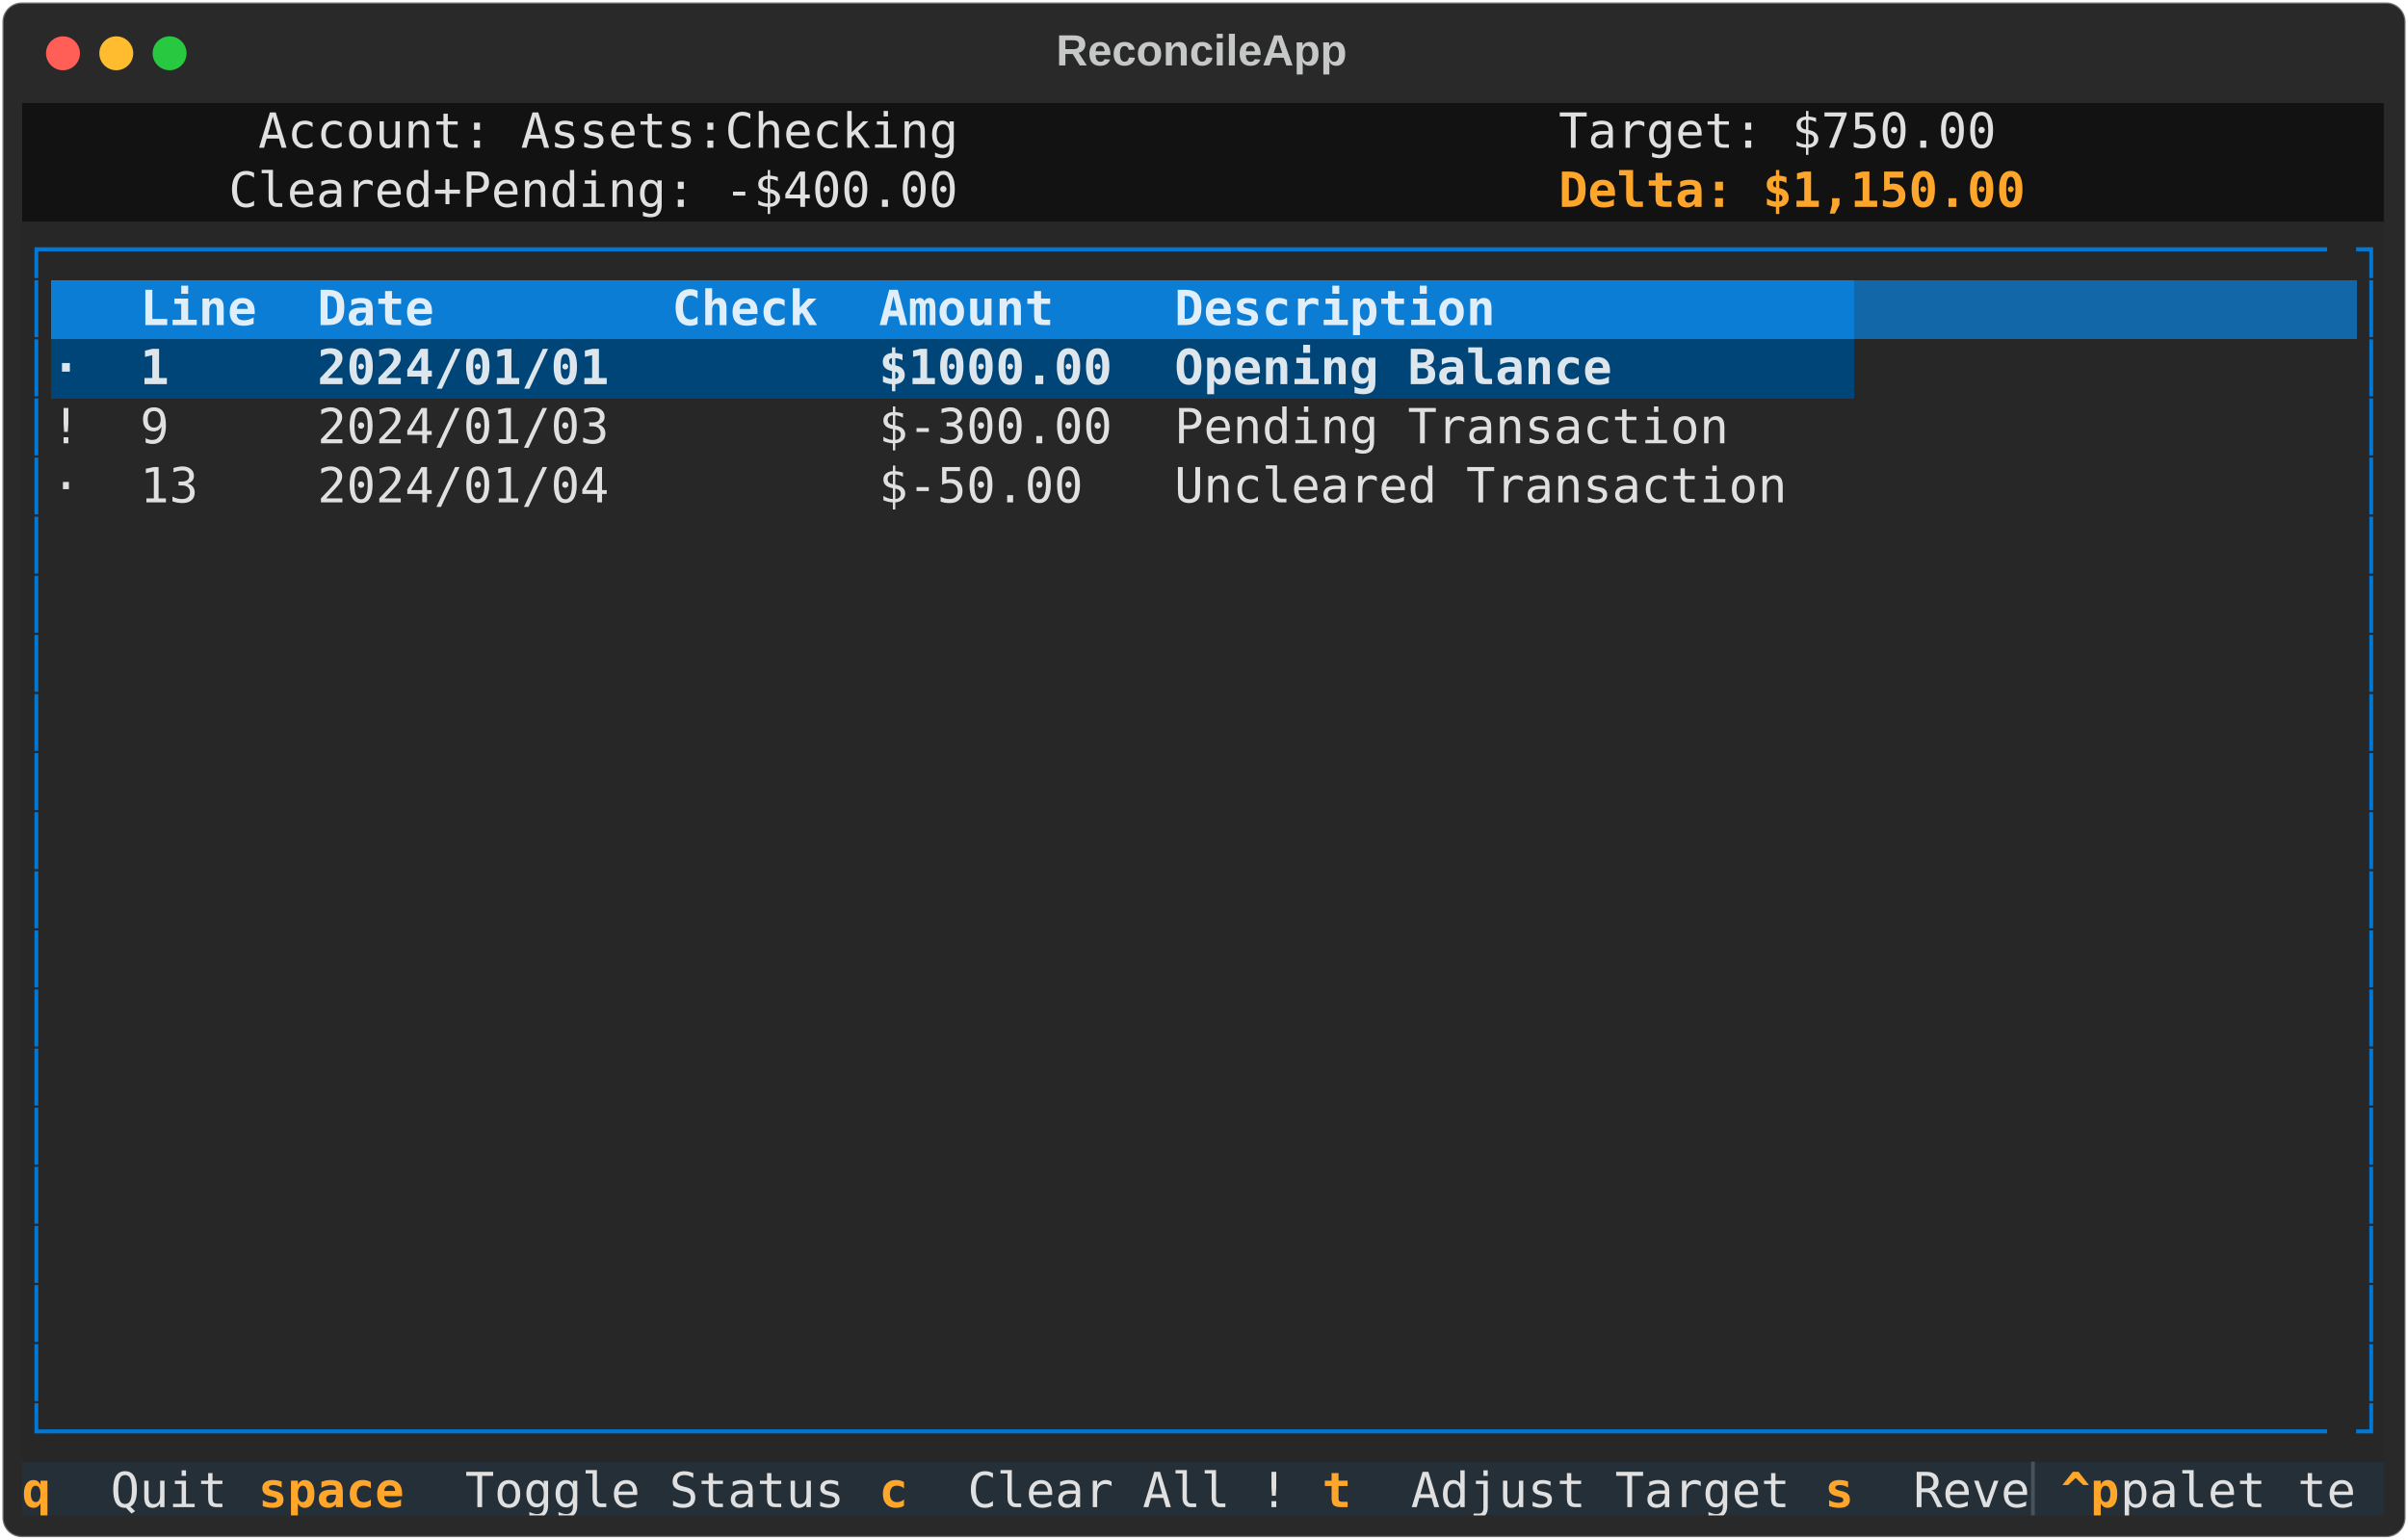
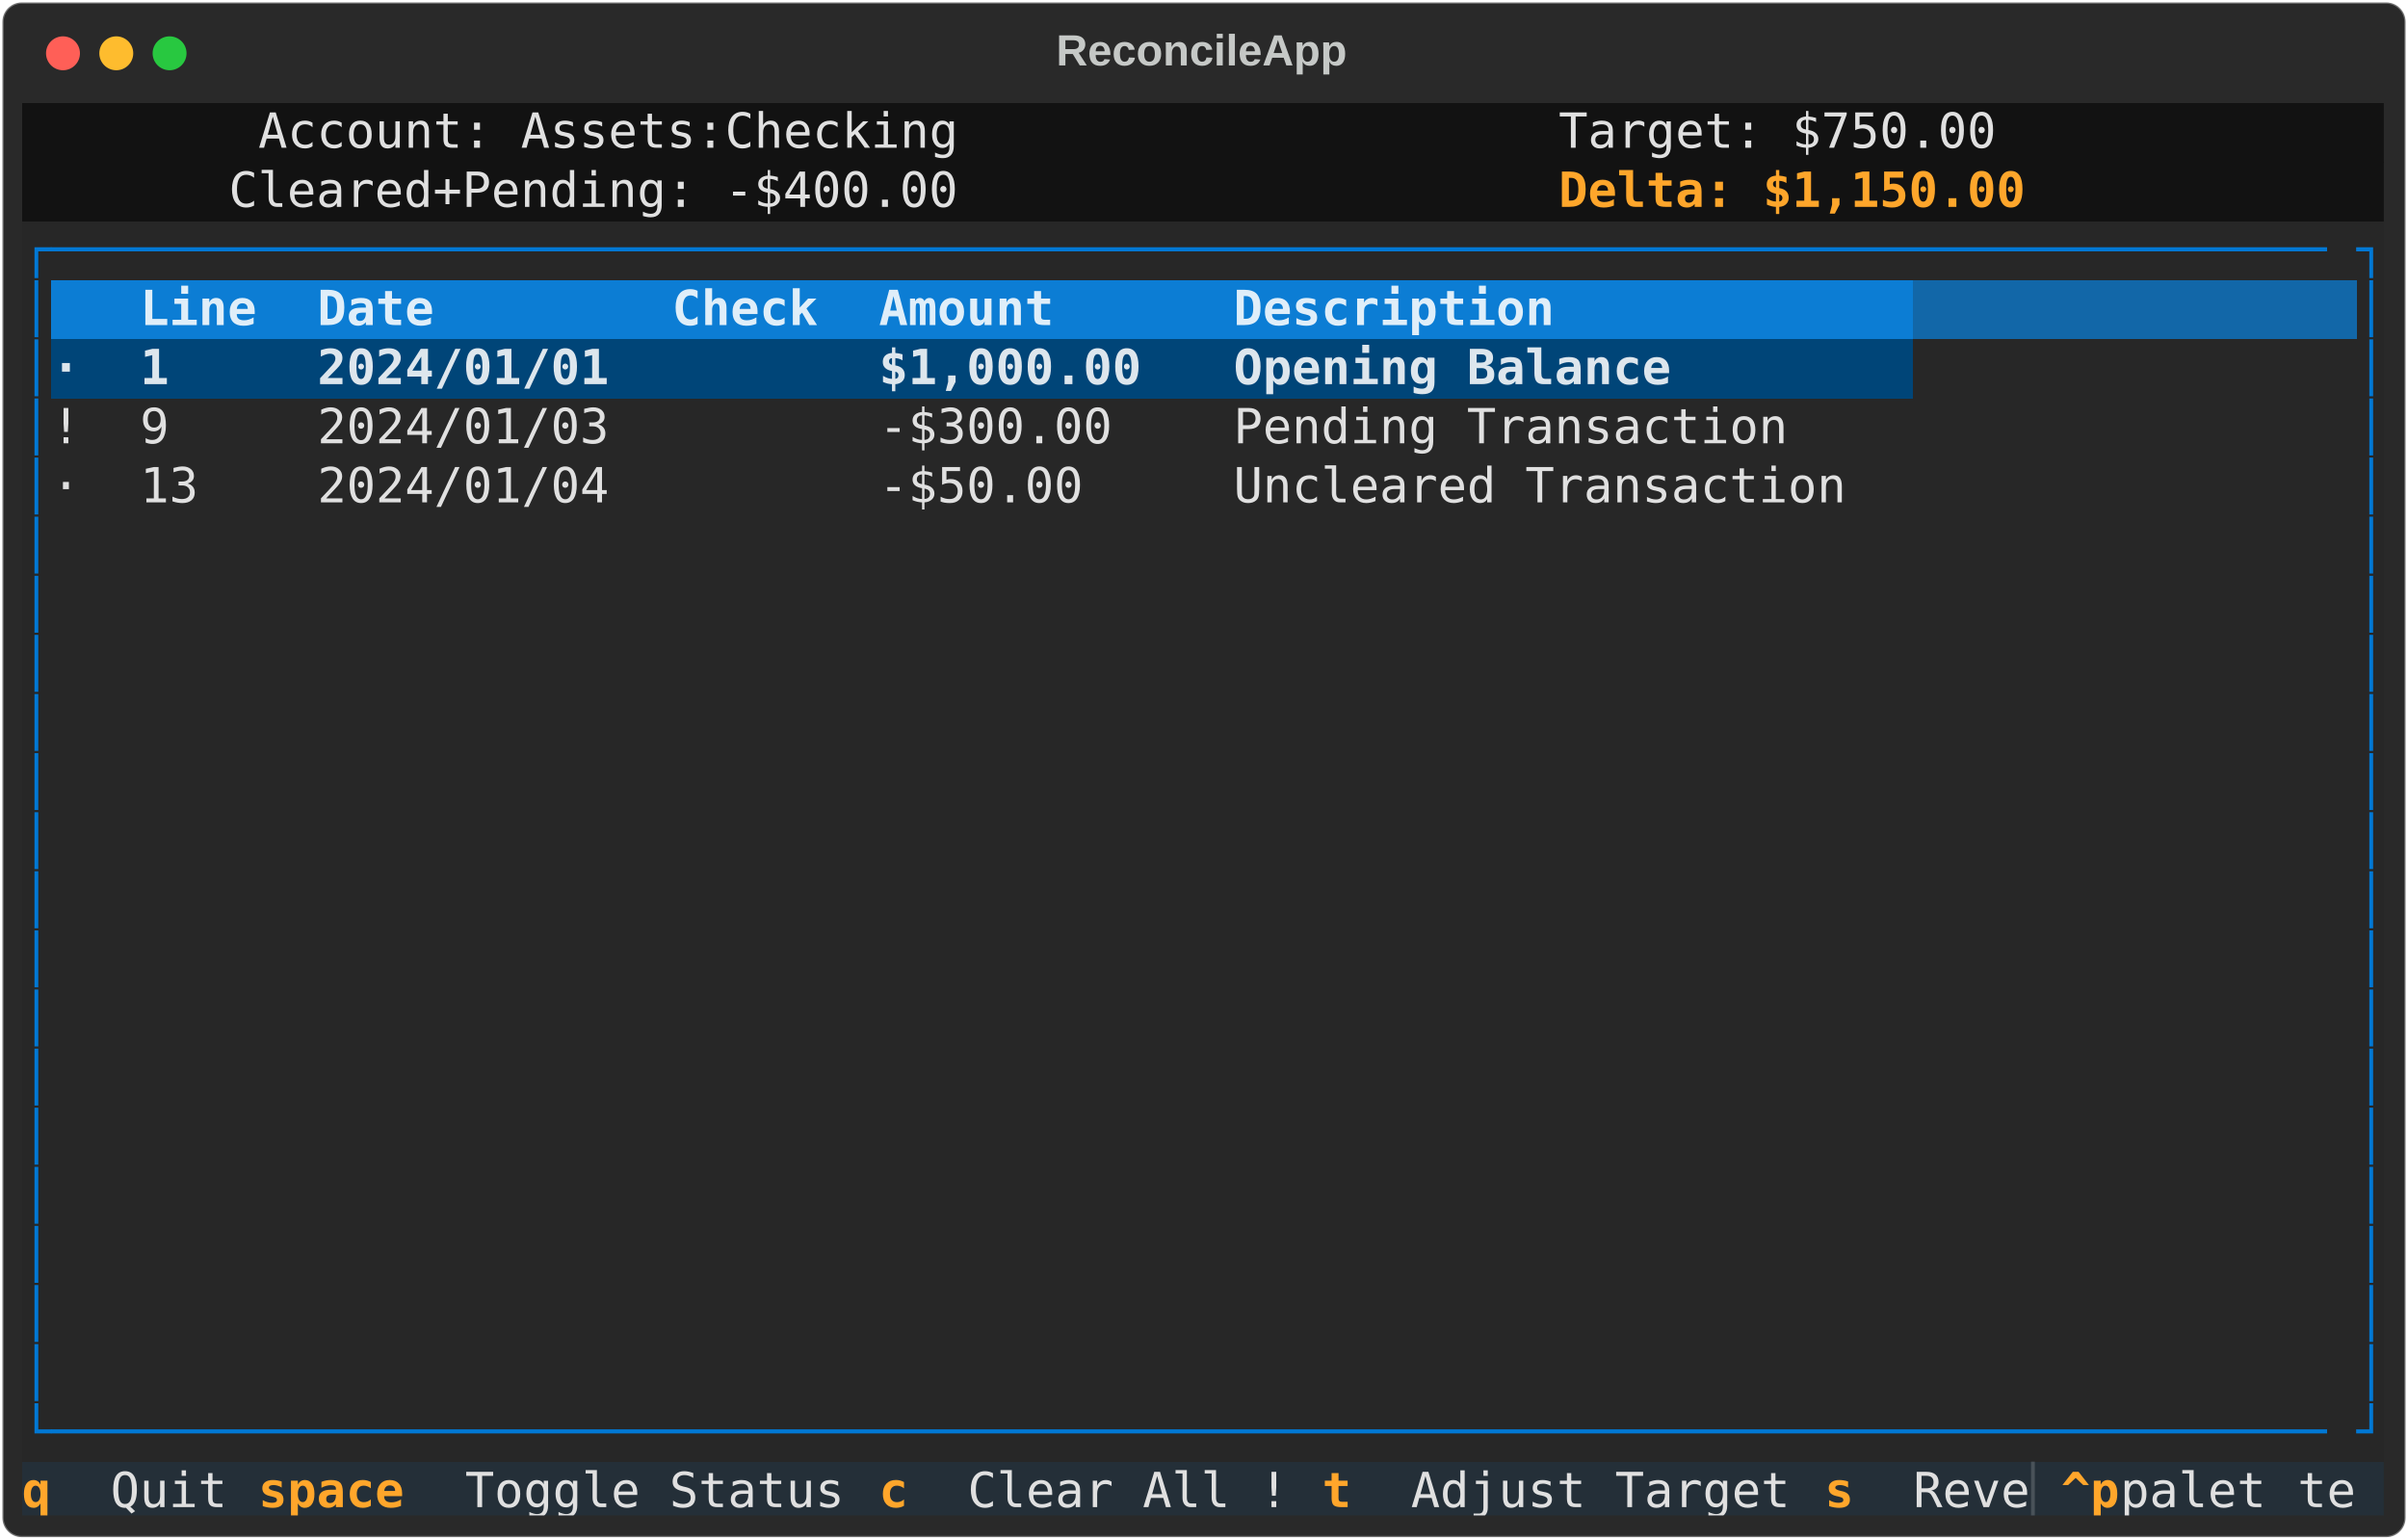
<svg xmlns="http://www.w3.org/2000/svg" class="rich-terminal" viewBox="0 0 994 635.6">
  <style>

    @font-face {
        font-family: "Fira Code";
        src: local("FiraCode-Regular"),
                url("https://cdnjs.cloudflare.com/ajax/libs/firacode/6.2.0/woff2/FiraCode-Regular.woff2") format("woff2"),
                url("https://cdnjs.cloudflare.com/ajax/libs/firacode/6.2.0/woff/FiraCode-Regular.woff") format("woff");
        font-style: normal;
        font-weight: 400;
    }
    @font-face {
        font-family: "Fira Code";
        src: local("FiraCode-Bold"),
                url("https://cdnjs.cloudflare.com/ajax/libs/firacode/6.2.0/woff2/FiraCode-Bold.woff2") format("woff2"),
                url("https://cdnjs.cloudflare.com/ajax/libs/firacode/6.2.0/woff/FiraCode-Bold.woff") format("woff");
        font-style: bold;
        font-weight: 700;
    }

    .terminal-matrix {
        font-family: Fira Code, monospace;
        font-size: 20px;
        line-height: 24.4px;
        font-variant-east-asian: full-width;
    }

    .terminal-title {
        font-size: 18px;
        font-weight: bold;
        font-family: arial;
    }

    .terminal-r1 { fill: #c5c8c6 }
.terminal-r2 { fill: #e0e0e0 }
.terminal-r3 { fill: #fea62b;font-weight: bold }
.terminal-r4 { fill: #0178d4 }
.terminal-r5 { fill: #dfeef9;font-weight: bold }
.terminal-r6 { fill: #dfeef9 }
.terminal-r7 { fill: #dde6ed;font-weight: bold }
.terminal-r8 { fill: #ffa62b;font-weight: bold }
.terminal-r9 { fill: #495259 }
    </style>
  <defs>
    <clipPath id="terminal-clip-terminal">
      <rect x="0" y="0" width="975.0" height="584.6" />
    </clipPath>
    <clipPath id="terminal-line-0">
      <rect x="0" y="1.5" width="976" height="24.65" />
    </clipPath>
    <clipPath id="terminal-line-1">
      <rect x="0" y="25.9" width="976" height="24.65" />
    </clipPath>
    <clipPath id="terminal-line-2">
      <rect x="0" y="50.3" width="976" height="24.65" />
    </clipPath>
    <clipPath id="terminal-line-3">
      <rect x="0" y="74.7" width="976" height="24.65" />
    </clipPath>
    <clipPath id="terminal-line-4">
      <rect x="0" y="99.1" width="976" height="24.65" />
    </clipPath>
    <clipPath id="terminal-line-5">
      <rect x="0" y="123.5" width="976" height="24.65" />
    </clipPath>
    <clipPath id="terminal-line-6">
      <rect x="0" y="147.9" width="976" height="24.65" />
    </clipPath>
    <clipPath id="terminal-line-7">
      <rect x="0" y="172.3" width="976" height="24.65" />
    </clipPath>
    <clipPath id="terminal-line-8">
      <rect x="0" y="196.7" width="976" height="24.65" />
    </clipPath>
    <clipPath id="terminal-line-9">
      <rect x="0" y="221.1" width="976" height="24.65" />
    </clipPath>
    <clipPath id="terminal-line-10">
      <rect x="0" y="245.5" width="976" height="24.65" />
    </clipPath>
    <clipPath id="terminal-line-11">
      <rect x="0" y="269.9" width="976" height="24.65" />
    </clipPath>
    <clipPath id="terminal-line-12">
      <rect x="0" y="294.3" width="976" height="24.65" />
    </clipPath>
    <clipPath id="terminal-line-13">
      <rect x="0" y="318.7" width="976" height="24.65" />
    </clipPath>
    <clipPath id="terminal-line-14">
      <rect x="0" y="343.1" width="976" height="24.65" />
    </clipPath>
    <clipPath id="terminal-line-15">
      <rect x="0" y="367.5" width="976" height="24.65" />
    </clipPath>
    <clipPath id="terminal-line-16">
      <rect x="0" y="391.9" width="976" height="24.65" />
    </clipPath>
    <clipPath id="terminal-line-17">
      <rect x="0" y="416.3" width="976" height="24.65" />
    </clipPath>
    <clipPath id="terminal-line-18">
      <rect x="0" y="440.7" width="976" height="24.65" />
    </clipPath>
    <clipPath id="terminal-line-19">
      <rect x="0" y="465.1" width="976" height="24.65" />
    </clipPath>
    <clipPath id="terminal-line-20">
      <rect x="0" y="489.5" width="976" height="24.65" />
    </clipPath>
    <clipPath id="terminal-line-21">
      <rect x="0" y="513.9" width="976" height="24.65" />
    </clipPath>
    <clipPath id="terminal-line-22">
      <rect x="0" y="538.3" width="976" height="24.65" />
    </clipPath>
  </defs>
  <rect fill="#292929" stroke="rgba(255,255,255,0.35)" stroke-width="1" x="1" y="1" width="992" height="633.6" rx="8" />
  <text class="terminal-title" fill="#c5c8c6" text-anchor="middle" x="496" y="27">ReconcileApp</text>
  <g transform="translate(26,22)">
    <circle cx="0" cy="0" r="7" fill="#ff5f57" />
    <circle cx="22" cy="0" r="7" fill="#febc2e" />
    <circle cx="44" cy="0" r="7" fill="#28c840" />
  </g>
  <g transform="translate(9, 41)" clip-path="url(#terminal-clip-terminal)">
    <rect fill="#121212" x="0" y="1.5" width="97.6" height="24.65" shape-rendering="crispEdges" />
    <rect fill="#121212" x="97.6" y="1.5" width="292.8" height="24.65" shape-rendering="crispEdges" />
    <rect fill="#121212" x="390.4" y="1.5" width="97.6" height="24.65" shape-rendering="crispEdges" />
    <rect fill="#121212" x="488" y="1.5" width="146.4" height="24.65" shape-rendering="crispEdges" />
    <rect fill="#121212" x="634.4" y="1.5" width="183" height="24.65" shape-rendering="crispEdges" />
    <rect fill="#121212" x="817.4" y="1.5" width="158.6" height="24.65" shape-rendering="crispEdges" />
    <rect fill="#121212" x="0" y="25.9" width="85.4" height="24.65" shape-rendering="crispEdges" />
    <rect fill="#121212" x="85.4" y="25.9" width="305" height="24.65" shape-rendering="crispEdges" />
    <rect fill="#121212" x="390.4" y="25.9" width="97.6" height="24.65" shape-rendering="crispEdges" />
    <rect fill="#121212" x="488" y="25.9" width="146.4" height="24.65" shape-rendering="crispEdges" />
    <rect fill="#121212" x="634.4" y="25.9" width="195.2" height="24.65" shape-rendering="crispEdges" />
    <rect fill="#121212" x="829.6" y="25.9" width="146.4" height="24.65" shape-rendering="crispEdges" />
    <rect fill="#272727" x="0" y="50.3" width="12.2" height="24.65" shape-rendering="crispEdges" />
    <rect fill="#272727" x="12.2" y="50.3" width="951.6" height="24.65" shape-rendering="crispEdges" />
    <rect fill="#272727" x="963.8" y="50.3" width="12.2" height="24.65" shape-rendering="crispEdges" />
    <rect fill="#272727" x="0" y="74.7" width="12.2" height="24.65" shape-rendering="crispEdges" />
    <rect fill="#0c7dd4" x="12.2" y="74.7" width="36.6" height="24.65" shape-rendering="crispEdges" />
    <rect fill="#0c7dd4" x="48.8" y="74.7" width="73.2" height="24.65" shape-rendering="crispEdges" />
    <rect fill="#0c7dd4" x="122" y="74.7" width="146.4" height="24.65" shape-rendering="crispEdges" />
    <rect fill="#0c7dd4" x="268.4" y="74.7" width="85.4" height="24.65" shape-rendering="crispEdges" />
-     <rect fill="#0c7dd4" x="353.8" y="74.7" width="122" height="24.65" shape-rendering="crispEdges" />
-     <rect fill="#0c7dd4" x="475.8" y="74.7" width="280.6" height="24.65" shape-rendering="crispEdges" />
-     <rect fill="#1267a8" x="756.4" y="74.7" width="207.4" height="24.65" shape-rendering="crispEdges" />
+     <rect fill="#0c7dd4" x="353.8" y="74.7" width="146.4" height="24.65" shape-rendering="crispEdges" />
+     <rect fill="#0c7dd4" x="500.2" y="74.7" width="280.6" height="24.65" shape-rendering="crispEdges" />
+     <rect fill="#1267a8" x="780.8" y="74.7" width="183" height="24.65" shape-rendering="crispEdges" />
    <rect fill="#272727" x="963.8" y="74.7" width="12.2" height="24.65" shape-rendering="crispEdges" />
    <rect fill="#272727" x="0" y="99.1" width="12.2" height="24.65" shape-rendering="crispEdges" />
    <rect fill="#004578" x="12.2" y="99.1" width="36.6" height="24.65" shape-rendering="crispEdges" />
    <rect fill="#004578" x="48.8" y="99.1" width="73.2" height="24.65" shape-rendering="crispEdges" />
    <rect fill="#004578" x="122" y="99.1" width="146.4" height="24.65" shape-rendering="crispEdges" />
    <rect fill="#004578" x="268.4" y="99.1" width="85.4" height="24.65" shape-rendering="crispEdges" />
-     <rect fill="#004578" x="353.8" y="99.1" width="122" height="24.65" shape-rendering="crispEdges" />
-     <rect fill="#004578" x="475.8" y="99.1" width="280.6" height="24.65" shape-rendering="crispEdges" />
-     <rect fill="#272727" x="756.4" y="99.1" width="207.4" height="24.65" shape-rendering="crispEdges" />
+     <rect fill="#004578" x="353.8" y="99.1" width="146.4" height="24.65" shape-rendering="crispEdges" />
+     <rect fill="#004578" x="500.2" y="99.1" width="280.6" height="24.65" shape-rendering="crispEdges" />
+     <rect fill="#272727" x="780.8" y="99.1" width="183" height="24.65" shape-rendering="crispEdges" />
    <rect fill="#272727" x="963.8" y="99.1" width="12.2" height="24.65" shape-rendering="crispEdges" />
    <rect fill="#272727" x="0" y="123.5" width="12.2" height="24.65" shape-rendering="crispEdges" />
    <rect fill="#272727" x="12.2" y="123.5" width="36.6" height="24.65" shape-rendering="crispEdges" />
    <rect fill="#272727" x="48.8" y="123.5" width="73.2" height="24.65" shape-rendering="crispEdges" />
    <rect fill="#272727" x="122" y="123.5" width="146.4" height="24.65" shape-rendering="crispEdges" />
    <rect fill="#272727" x="268.4" y="123.5" width="85.4" height="24.65" shape-rendering="crispEdges" />
-     <rect fill="#272727" x="353.8" y="123.5" width="122" height="24.65" shape-rendering="crispEdges" />
-     <rect fill="#272727" x="475.8" y="123.5" width="280.6" height="24.65" shape-rendering="crispEdges" />
-     <rect fill="#272727" x="756.4" y="123.5" width="207.4" height="24.65" shape-rendering="crispEdges" />
+     <rect fill="#272727" x="353.8" y="123.5" width="146.4" height="24.65" shape-rendering="crispEdges" />
+     <rect fill="#272727" x="500.2" y="123.5" width="280.6" height="24.65" shape-rendering="crispEdges" />
+     <rect fill="#272727" x="780.8" y="123.5" width="183" height="24.65" shape-rendering="crispEdges" />
    <rect fill="#272727" x="963.8" y="123.5" width="12.2" height="24.65" shape-rendering="crispEdges" />
    <rect fill="#272727" x="0" y="147.9" width="12.2" height="24.65" shape-rendering="crispEdges" />
    <rect fill="#272727" x="12.2" y="147.9" width="36.6" height="24.65" shape-rendering="crispEdges" />
    <rect fill="#272727" x="48.8" y="147.9" width="73.2" height="24.65" shape-rendering="crispEdges" />
    <rect fill="#272727" x="122" y="147.9" width="146.4" height="24.65" shape-rendering="crispEdges" />
    <rect fill="#272727" x="268.4" y="147.9" width="85.4" height="24.65" shape-rendering="crispEdges" />
-     <rect fill="#272727" x="353.8" y="147.9" width="122" height="24.65" shape-rendering="crispEdges" />
-     <rect fill="#272727" x="475.8" y="147.9" width="280.6" height="24.65" shape-rendering="crispEdges" />
-     <rect fill="#272727" x="756.4" y="147.9" width="207.4" height="24.65" shape-rendering="crispEdges" />
+     <rect fill="#272727" x="353.8" y="147.9" width="146.4" height="24.65" shape-rendering="crispEdges" />
+     <rect fill="#272727" x="500.2" y="147.9" width="280.6" height="24.65" shape-rendering="crispEdges" />
+     <rect fill="#272727" x="780.8" y="147.9" width="183" height="24.65" shape-rendering="crispEdges" />
    <rect fill="#272727" x="963.8" y="147.9" width="12.2" height="24.65" shape-rendering="crispEdges" />
    <rect fill="#272727" x="0" y="172.3" width="12.2" height="24.65" shape-rendering="crispEdges" />
    <rect fill="#272727" x="12.2" y="172.3" width="951.6" height="24.65" shape-rendering="crispEdges" />
    <rect fill="#272727" x="963.8" y="172.3" width="12.2" height="24.65" shape-rendering="crispEdges" />
    <rect fill="#272727" x="0" y="196.7" width="12.2" height="24.65" shape-rendering="crispEdges" />
    <rect fill="#272727" x="12.2" y="196.7" width="951.6" height="24.65" shape-rendering="crispEdges" />
    <rect fill="#272727" x="963.8" y="196.7" width="12.2" height="24.65" shape-rendering="crispEdges" />
    <rect fill="#272727" x="0" y="221.1" width="12.2" height="24.65" shape-rendering="crispEdges" />
    <rect fill="#272727" x="12.2" y="221.1" width="951.6" height="24.65" shape-rendering="crispEdges" />
    <rect fill="#272727" x="963.8" y="221.1" width="12.2" height="24.65" shape-rendering="crispEdges" />
    <rect fill="#272727" x="0" y="245.5" width="12.2" height="24.65" shape-rendering="crispEdges" />
    <rect fill="#272727" x="12.2" y="245.5" width="951.6" height="24.65" shape-rendering="crispEdges" />
    <rect fill="#272727" x="963.8" y="245.5" width="12.2" height="24.65" shape-rendering="crispEdges" />
    <rect fill="#272727" x="0" y="269.9" width="12.2" height="24.65" shape-rendering="crispEdges" />
    <rect fill="#272727" x="12.2" y="269.9" width="951.6" height="24.65" shape-rendering="crispEdges" />
    <rect fill="#272727" x="963.8" y="269.9" width="12.2" height="24.65" shape-rendering="crispEdges" />
    <rect fill="#272727" x="0" y="294.3" width="12.2" height="24.65" shape-rendering="crispEdges" />
    <rect fill="#272727" x="12.2" y="294.3" width="951.6" height="24.65" shape-rendering="crispEdges" />
    <rect fill="#272727" x="963.8" y="294.3" width="12.2" height="24.65" shape-rendering="crispEdges" />
    <rect fill="#272727" x="0" y="318.7" width="12.2" height="24.65" shape-rendering="crispEdges" />
    <rect fill="#272727" x="12.2" y="318.7" width="951.6" height="24.65" shape-rendering="crispEdges" />
    <rect fill="#272727" x="963.8" y="318.7" width="12.2" height="24.65" shape-rendering="crispEdges" />
    <rect fill="#272727" x="0" y="343.1" width="12.2" height="24.65" shape-rendering="crispEdges" />
    <rect fill="#272727" x="12.2" y="343.1" width="951.6" height="24.65" shape-rendering="crispEdges" />
    <rect fill="#272727" x="963.8" y="343.1" width="12.2" height="24.65" shape-rendering="crispEdges" />
    <rect fill="#272727" x="0" y="367.5" width="12.2" height="24.65" shape-rendering="crispEdges" />
    <rect fill="#272727" x="12.2" y="367.5" width="951.6" height="24.65" shape-rendering="crispEdges" />
    <rect fill="#272727" x="963.8" y="367.5" width="12.2" height="24.65" shape-rendering="crispEdges" />
    <rect fill="#272727" x="0" y="391.9" width="12.2" height="24.65" shape-rendering="crispEdges" />
    <rect fill="#272727" x="12.2" y="391.9" width="951.6" height="24.65" shape-rendering="crispEdges" />
    <rect fill="#272727" x="963.8" y="391.9" width="12.2" height="24.65" shape-rendering="crispEdges" />
    <rect fill="#272727" x="0" y="416.3" width="12.2" height="24.65" shape-rendering="crispEdges" />
    <rect fill="#272727" x="12.2" y="416.3" width="951.6" height="24.65" shape-rendering="crispEdges" />
    <rect fill="#272727" x="963.8" y="416.3" width="12.2" height="24.65" shape-rendering="crispEdges" />
    <rect fill="#272727" x="0" y="440.7" width="12.2" height="24.65" shape-rendering="crispEdges" />
    <rect fill="#272727" x="12.2" y="440.7" width="951.6" height="24.65" shape-rendering="crispEdges" />
    <rect fill="#272727" x="963.8" y="440.7" width="12.2" height="24.65" shape-rendering="crispEdges" />
    <rect fill="#272727" x="0" y="465.1" width="12.2" height="24.65" shape-rendering="crispEdges" />
    <rect fill="#272727" x="12.2" y="465.1" width="951.6" height="24.65" shape-rendering="crispEdges" />
    <rect fill="#272727" x="963.8" y="465.1" width="12.2" height="24.65" shape-rendering="crispEdges" />
    <rect fill="#272727" x="0" y="489.5" width="12.2" height="24.65" shape-rendering="crispEdges" />
    <rect fill="#272727" x="12.2" y="489.5" width="951.6" height="24.65" shape-rendering="crispEdges" />
    <rect fill="#272727" x="963.8" y="489.5" width="12.2" height="24.65" shape-rendering="crispEdges" />
    <rect fill="#272727" x="0" y="513.9" width="12.2" height="24.65" shape-rendering="crispEdges" />
    <rect fill="#272727" x="12.2" y="513.9" width="951.6" height="24.65" shape-rendering="crispEdges" />
    <rect fill="#272727" x="963.8" y="513.9" width="12.2" height="24.65" shape-rendering="crispEdges" />
    <rect fill="#272727" x="0" y="538.3" width="12.2" height="24.65" shape-rendering="crispEdges" />
    <rect fill="#272727" x="12.2" y="538.3" width="951.6" height="24.65" shape-rendering="crispEdges" />
    <rect fill="#272727" x="963.8" y="538.3" width="12.2" height="24.65" shape-rendering="crispEdges" />
    <rect fill="#242f38" x="0" y="562.7" width="36.6" height="24.65" shape-rendering="crispEdges" />
    <rect fill="#242f38" x="36.6" y="562.7" width="61" height="24.65" shape-rendering="crispEdges" />
    <rect fill="#242f38" x="97.6" y="562.7" width="85.4" height="24.65" shape-rendering="crispEdges" />
    <rect fill="#242f38" x="183" y="562.7" width="170.8" height="24.65" shape-rendering="crispEdges" />
    <rect fill="#242f38" x="353.8" y="562.7" width="36.6" height="24.65" shape-rendering="crispEdges" />
    <rect fill="#242f38" x="390.4" y="562.7" width="146.4" height="24.65" shape-rendering="crispEdges" />
    <rect fill="#242f38" x="536.8" y="562.7" width="36.6" height="24.65" shape-rendering="crispEdges" />
    <rect fill="#242f38" x="573.4" y="562.7" width="170.8" height="24.65" shape-rendering="crispEdges" />
    <rect fill="#242f38" x="744.2" y="562.7" width="36.6" height="24.65" shape-rendering="crispEdges" />
    <rect fill="#242f38" x="780.8" y="562.7" width="48.8" height="24.65" shape-rendering="crispEdges" />
    <rect fill="#242f38" x="829.6" y="562.7" width="12.2" height="24.65" shape-rendering="crispEdges" />
    <rect fill="#242f38" x="841.8" y="562.7" width="24.4" height="24.65" shape-rendering="crispEdges" />
    <rect fill="#242f38" x="866.2" y="562.7" width="73.2" height="24.65" shape-rendering="crispEdges" />
    <rect fill="#242f38" x="939.4" y="562.7" width="24.4" height="24.65" shape-rendering="crispEdges" />
    <rect fill="#242f38" x="963.8" y="562.7" width="12.2" height="24.65" shape-rendering="crispEdges" />
    <g class="terminal-matrix">
      <text class="terminal-r2" x="97.6" y="20" textLength="292.8" clip-path="url(#terminal-line-0)">Account: Assets:Checking</text>
      <text class="terminal-r2" x="634.4" y="20" textLength="183" clip-path="url(#terminal-line-0)">Target: $750.00</text>
      <text class="terminal-r1" x="976" y="20" textLength="12.2" clip-path="url(#terminal-line-0)">
</text>
      <text class="terminal-r2" x="85.4" y="44.4" textLength="305" clip-path="url(#terminal-line-1)">Cleared+Pending: -$400.00</text>
      <text class="terminal-r3" x="634.4" y="44.4" textLength="195.2" clip-path="url(#terminal-line-1)">Delta: $1,150.00</text>
      <text class="terminal-r1" x="976" y="44.4" textLength="12.2" clip-path="url(#terminal-line-1)">
</text>
      <text class="terminal-r4" x="0" y="68.8" textLength="12.2" clip-path="url(#terminal-line-2)">┌</text>
      <text class="terminal-r4" x="12.2" y="68.8" textLength="951.6" clip-path="url(#terminal-line-2)">──────────────────────────────────────────────────────────────────────────────</text>
      <text class="terminal-r4" x="963.8" y="68.8" textLength="12.2" clip-path="url(#terminal-line-2)">┐</text>
      <text class="terminal-r1" x="976" y="68.8" textLength="12.2" clip-path="url(#terminal-line-2)">
</text>
      <text class="terminal-r4" x="0" y="93.2" textLength="12.2" clip-path="url(#terminal-line-3)">│</text>
      <text class="terminal-r5" x="48.8" y="93.2" textLength="73.2" clip-path="url(#terminal-line-3)"> Line </text>
      <text class="terminal-r5" x="122" y="93.2" textLength="146.4" clip-path="url(#terminal-line-3)"> Date       </text>
      <text class="terminal-r5" x="268.4" y="93.2" textLength="85.4" clip-path="url(#terminal-line-3)"> Check </text>
-       <text class="terminal-r5" x="353.8" y="93.2" textLength="122" clip-path="url(#terminal-line-3)"> Amount   </text>
-       <text class="terminal-r5" x="475.8" y="93.2" textLength="280.6" clip-path="url(#terminal-line-3)"> Description           </text>
+       <text class="terminal-r5" x="353.8" y="93.2" textLength="146.4" clip-path="url(#terminal-line-3)"> Amount     </text>
+       <text class="terminal-r5" x="500.2" y="93.2" textLength="280.6" clip-path="url(#terminal-line-3)"> Description           </text>
      <text class="terminal-r4" x="963.8" y="93.2" textLength="12.2" clip-path="url(#terminal-line-3)">│</text>
      <text class="terminal-r1" x="976" y="93.2" textLength="12.2" clip-path="url(#terminal-line-3)">
</text>
      <text class="terminal-r4" x="0" y="117.6" textLength="12.2" clip-path="url(#terminal-line-4)">│</text>
      <text class="terminal-r7" x="12.2" y="117.6" textLength="36.6" clip-path="url(#terminal-line-4)"> · </text>
      <text class="terminal-r7" x="48.8" y="117.6" textLength="73.2" clip-path="url(#terminal-line-4)"> 1    </text>
      <text class="terminal-r7" x="122" y="117.6" textLength="146.4" clip-path="url(#terminal-line-4)"> 2024/01/01 </text>
-       <text class="terminal-r7" x="353.8" y="117.6" textLength="122" clip-path="url(#terminal-line-4)"> $1000.00 </text>
-       <text class="terminal-r7" x="475.8" y="117.6" textLength="280.6" clip-path="url(#terminal-line-4)"> Opening Balance       </text>
+       <text class="terminal-r7" x="353.8" y="117.6" textLength="146.4" clip-path="url(#terminal-line-4)">  $1,000.00 </text>
+       <text class="terminal-r7" x="500.2" y="117.6" textLength="280.6" clip-path="url(#terminal-line-4)"> Opening Balance       </text>
      <text class="terminal-r4" x="963.8" y="117.6" textLength="12.2" clip-path="url(#terminal-line-4)">│</text>
      <text class="terminal-r1" x="976" y="117.6" textLength="12.2" clip-path="url(#terminal-line-4)">
</text>
      <text class="terminal-r4" x="0" y="142" textLength="12.2" clip-path="url(#terminal-line-5)">│</text>
      <text class="terminal-r2" x="12.2" y="142" textLength="36.6" clip-path="url(#terminal-line-5)"> ! </text>
      <text class="terminal-r2" x="48.8" y="142" textLength="73.2" clip-path="url(#terminal-line-5)"> 9    </text>
      <text class="terminal-r2" x="122" y="142" textLength="146.4" clip-path="url(#terminal-line-5)"> 2024/01/03 </text>
-       <text class="terminal-r2" x="353.8" y="142" textLength="122" clip-path="url(#terminal-line-5)"> $-300.00 </text>
-       <text class="terminal-r2" x="475.8" y="142" textLength="280.6" clip-path="url(#terminal-line-5)"> Pending Transaction   </text>
+       <text class="terminal-r2" x="353.8" y="142" textLength="146.4" clip-path="url(#terminal-line-5)"> -$300.00   </text>
+       <text class="terminal-r2" x="500.2" y="142" textLength="280.6" clip-path="url(#terminal-line-5)"> Pending Transaction   </text>
      <text class="terminal-r4" x="963.8" y="142" textLength="12.2" clip-path="url(#terminal-line-5)">│</text>
      <text class="terminal-r1" x="976" y="142" textLength="12.2" clip-path="url(#terminal-line-5)">
</text>
      <text class="terminal-r4" x="0" y="166.4" textLength="12.2" clip-path="url(#terminal-line-6)">│</text>
      <text class="terminal-r2" x="12.2" y="166.4" textLength="36.6" clip-path="url(#terminal-line-6)"> · </text>
      <text class="terminal-r2" x="48.8" y="166.4" textLength="73.2" clip-path="url(#terminal-line-6)"> 13   </text>
      <text class="terminal-r2" x="122" y="166.4" textLength="146.4" clip-path="url(#terminal-line-6)"> 2024/01/04 </text>
-       <text class="terminal-r2" x="353.8" y="166.4" textLength="122" clip-path="url(#terminal-line-6)"> $-50.00  </text>
-       <text class="terminal-r2" x="475.8" y="166.4" textLength="280.6" clip-path="url(#terminal-line-6)"> Uncleared Transaction </text>
+       <text class="terminal-r2" x="353.8" y="166.4" textLength="146.4" clip-path="url(#terminal-line-6)"> -$50.00    </text>
+       <text class="terminal-r2" x="500.2" y="166.4" textLength="280.6" clip-path="url(#terminal-line-6)"> Uncleared Transaction </text>
      <text class="terminal-r4" x="963.8" y="166.4" textLength="12.2" clip-path="url(#terminal-line-6)">│</text>
      <text class="terminal-r1" x="976" y="166.4" textLength="12.2" clip-path="url(#terminal-line-6)">
</text>
      <text class="terminal-r4" x="0" y="190.8" textLength="12.2" clip-path="url(#terminal-line-7)">│</text>
      <text class="terminal-r4" x="963.8" y="190.8" textLength="12.2" clip-path="url(#terminal-line-7)">│</text>
      <text class="terminal-r1" x="976" y="190.8" textLength="12.2" clip-path="url(#terminal-line-7)">
</text>
      <text class="terminal-r4" x="0" y="215.2" textLength="12.2" clip-path="url(#terminal-line-8)">│</text>
      <text class="terminal-r4" x="963.8" y="215.2" textLength="12.2" clip-path="url(#terminal-line-8)">│</text>
      <text class="terminal-r1" x="976" y="215.2" textLength="12.2" clip-path="url(#terminal-line-8)">
</text>
      <text class="terminal-r4" x="0" y="239.6" textLength="12.2" clip-path="url(#terminal-line-9)">│</text>
      <text class="terminal-r4" x="963.8" y="239.6" textLength="12.2" clip-path="url(#terminal-line-9)">│</text>
      <text class="terminal-r1" x="976" y="239.6" textLength="12.2" clip-path="url(#terminal-line-9)">
</text>
      <text class="terminal-r4" x="0" y="264" textLength="12.2" clip-path="url(#terminal-line-10)">│</text>
      <text class="terminal-r4" x="963.8" y="264" textLength="12.2" clip-path="url(#terminal-line-10)">│</text>
      <text class="terminal-r1" x="976" y="264" textLength="12.2" clip-path="url(#terminal-line-10)">
</text>
      <text class="terminal-r4" x="0" y="288.4" textLength="12.2" clip-path="url(#terminal-line-11)">│</text>
      <text class="terminal-r4" x="963.8" y="288.4" textLength="12.2" clip-path="url(#terminal-line-11)">│</text>
      <text class="terminal-r1" x="976" y="288.4" textLength="12.2" clip-path="url(#terminal-line-11)">
</text>
      <text class="terminal-r4" x="0" y="312.8" textLength="12.2" clip-path="url(#terminal-line-12)">│</text>
      <text class="terminal-r4" x="963.8" y="312.8" textLength="12.2" clip-path="url(#terminal-line-12)">│</text>
      <text class="terminal-r1" x="976" y="312.8" textLength="12.2" clip-path="url(#terminal-line-12)">
</text>
      <text class="terminal-r4" x="0" y="337.2" textLength="12.2" clip-path="url(#terminal-line-13)">│</text>
      <text class="terminal-r4" x="963.8" y="337.2" textLength="12.2" clip-path="url(#terminal-line-13)">│</text>
      <text class="terminal-r1" x="976" y="337.2" textLength="12.2" clip-path="url(#terminal-line-13)">
</text>
      <text class="terminal-r4" x="0" y="361.6" textLength="12.2" clip-path="url(#terminal-line-14)">│</text>
      <text class="terminal-r4" x="963.8" y="361.6" textLength="12.2" clip-path="url(#terminal-line-14)">│</text>
      <text class="terminal-r1" x="976" y="361.6" textLength="12.2" clip-path="url(#terminal-line-14)">
</text>
      <text class="terminal-r4" x="0" y="386" textLength="12.2" clip-path="url(#terminal-line-15)">│</text>
      <text class="terminal-r4" x="963.8" y="386" textLength="12.2" clip-path="url(#terminal-line-15)">│</text>
      <text class="terminal-r1" x="976" y="386" textLength="12.2" clip-path="url(#terminal-line-15)">
</text>
      <text class="terminal-r4" x="0" y="410.4" textLength="12.2" clip-path="url(#terminal-line-16)">│</text>
      <text class="terminal-r4" x="963.8" y="410.4" textLength="12.2" clip-path="url(#terminal-line-16)">│</text>
      <text class="terminal-r1" x="976" y="410.4" textLength="12.2" clip-path="url(#terminal-line-16)">
</text>
      <text class="terminal-r4" x="0" y="434.8" textLength="12.2" clip-path="url(#terminal-line-17)">│</text>
      <text class="terminal-r4" x="963.8" y="434.8" textLength="12.2" clip-path="url(#terminal-line-17)">│</text>
      <text class="terminal-r1" x="976" y="434.8" textLength="12.2" clip-path="url(#terminal-line-17)">
</text>
      <text class="terminal-r4" x="0" y="459.2" textLength="12.2" clip-path="url(#terminal-line-18)">│</text>
      <text class="terminal-r4" x="963.8" y="459.2" textLength="12.2" clip-path="url(#terminal-line-18)">│</text>
      <text class="terminal-r1" x="976" y="459.2" textLength="12.2" clip-path="url(#terminal-line-18)">
</text>
      <text class="terminal-r4" x="0" y="483.6" textLength="12.2" clip-path="url(#terminal-line-19)">│</text>
      <text class="terminal-r4" x="963.8" y="483.6" textLength="12.2" clip-path="url(#terminal-line-19)">│</text>
      <text class="terminal-r1" x="976" y="483.6" textLength="12.2" clip-path="url(#terminal-line-19)">
</text>
      <text class="terminal-r4" x="0" y="508" textLength="12.2" clip-path="url(#terminal-line-20)">│</text>
      <text class="terminal-r4" x="963.8" y="508" textLength="12.2" clip-path="url(#terminal-line-20)">│</text>
      <text class="terminal-r1" x="976" y="508" textLength="12.2" clip-path="url(#terminal-line-20)">
</text>
      <text class="terminal-r4" x="0" y="532.4" textLength="12.2" clip-path="url(#terminal-line-21)">│</text>
      <text class="terminal-r4" x="963.8" y="532.4" textLength="12.2" clip-path="url(#terminal-line-21)">│</text>
      <text class="terminal-r1" x="976" y="532.4" textLength="12.2" clip-path="url(#terminal-line-21)">
</text>
      <text class="terminal-r4" x="0" y="556.8" textLength="12.2" clip-path="url(#terminal-line-22)">└</text>
      <text class="terminal-r4" x="12.2" y="556.8" textLength="951.6" clip-path="url(#terminal-line-22)">──────────────────────────────────────────────────────────────────────────────</text>
      <text class="terminal-r4" x="963.8" y="556.8" textLength="12.2" clip-path="url(#terminal-line-22)">┘</text>
      <text class="terminal-r1" x="976" y="556.8" textLength="12.2" clip-path="url(#terminal-line-22)">
</text>
      <text class="terminal-r8" x="0" y="581.2" textLength="36.6" clip-path="url(#terminal-line-23)"> q </text>
      <text class="terminal-r2" x="36.6" y="581.2" textLength="61" clip-path="url(#terminal-line-23)">Quit </text>
      <text class="terminal-r8" x="97.6" y="581.2" textLength="85.4" clip-path="url(#terminal-line-23)"> space </text>
      <text class="terminal-r2" x="183" y="581.2" textLength="170.8" clip-path="url(#terminal-line-23)">Toggle Status </text>
      <text class="terminal-r8" x="353.8" y="581.2" textLength="36.6" clip-path="url(#terminal-line-23)"> c </text>
      <text class="terminal-r2" x="390.4" y="581.2" textLength="146.4" clip-path="url(#terminal-line-23)">Clear All ! </text>
      <text class="terminal-r8" x="536.8" y="581.2" textLength="36.6" clip-path="url(#terminal-line-23)"> t </text>
      <text class="terminal-r2" x="573.4" y="581.2" textLength="170.8" clip-path="url(#terminal-line-23)">Adjust Target </text>
      <text class="terminal-r8" x="744.2" y="581.2" textLength="36.6" clip-path="url(#terminal-line-23)"> s </text>
      <text class="terminal-r2" x="780.8" y="581.2" textLength="48.8" clip-path="url(#terminal-line-23)">Reve</text>
      <text class="terminal-r9" x="829.6" y="581.2" textLength="12.2" clip-path="url(#terminal-line-23)">▏</text>
      <text class="terminal-r8" x="841.8" y="581.2" textLength="24.4" clip-path="url(#terminal-line-23)">^p</text>
      <text class="terminal-r2" x="866.2" y="581.2" textLength="73.2" clip-path="url(#terminal-line-23)"> palet</text>
      <text class="terminal-r2" x="939.4" y="581.2" textLength="24.4" clip-path="url(#terminal-line-23)">te</text>
    </g>
  </g>
</svg>
